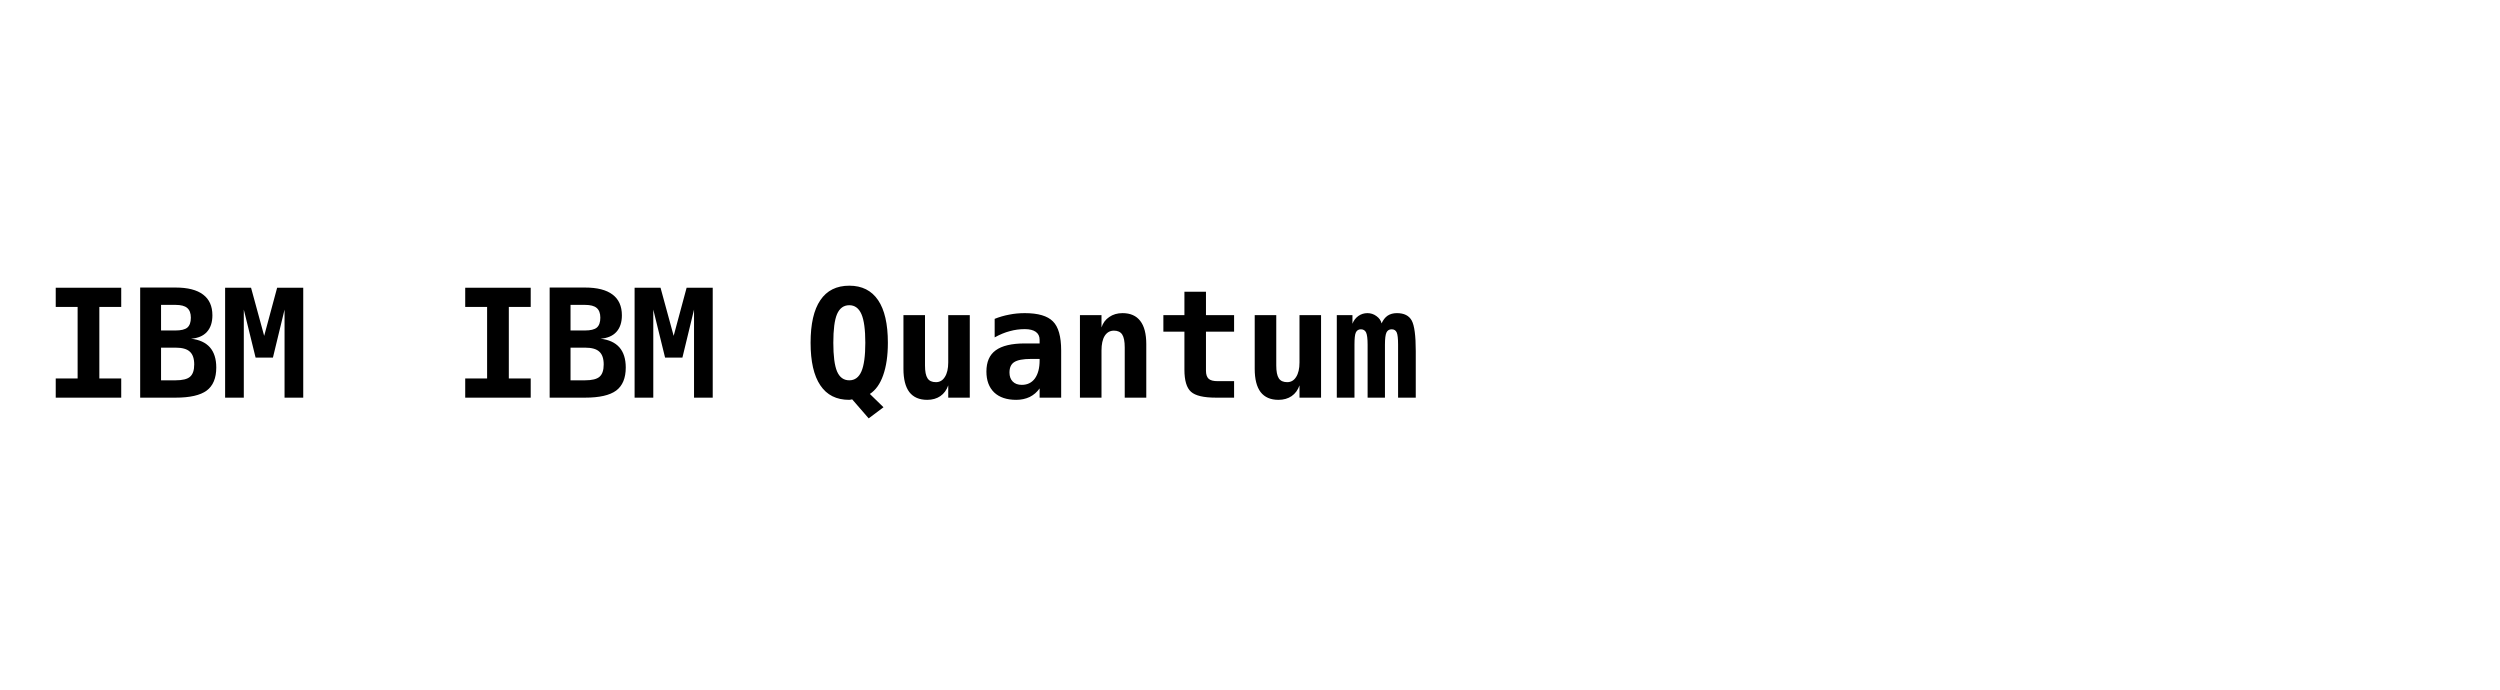
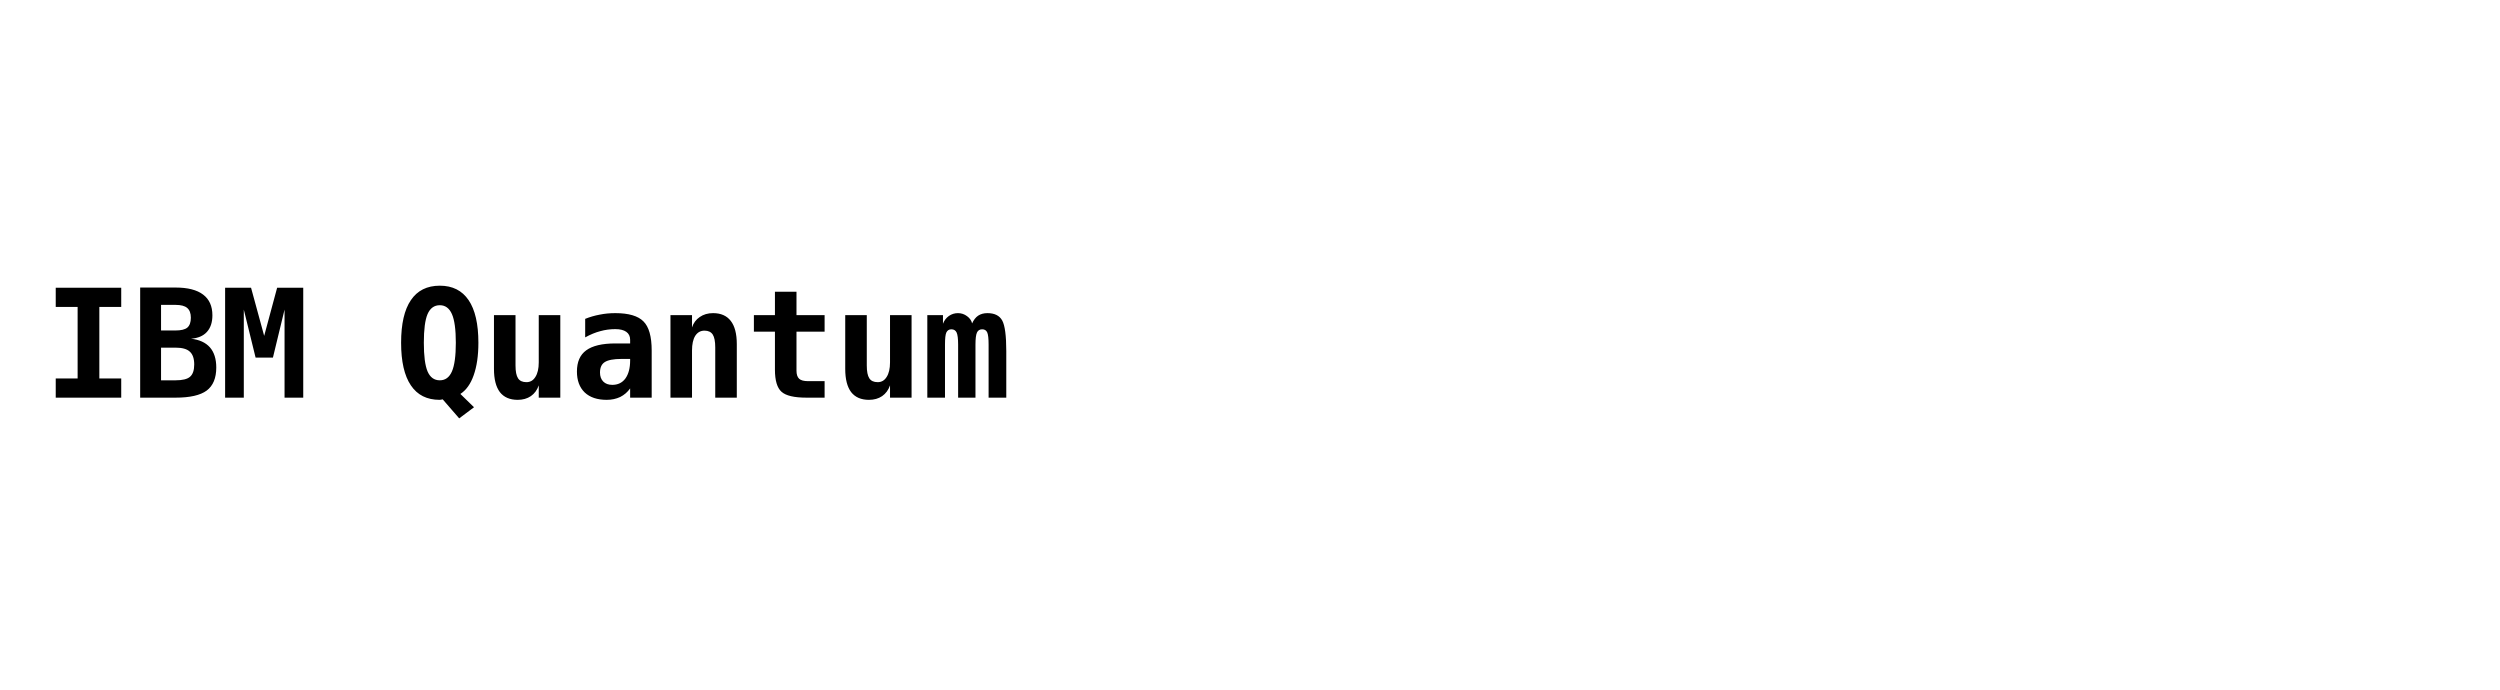
<svg xmlns="http://www.w3.org/2000/svg" data-generated="qpubench" viewBox="0 0 232 64" width="232" height="64" role="img" aria-label="IBM Quantum">
  <style>
    text { font-family: "IBM Plex Mono", ui-monospace, SFMono-Regular, Menlo, Consolas, monospace; fill: #000000; letter-spacing: -0.02em; }
    .wm { font-weight: 600; }
-     .mg { font-weight: 600; }
  </style>
-   <text class="mg" x="4" y="36.9" font-size="14">IBM</text>
-   <text class="wm" x="42" y="36.9" font-size="14">IBM Quantum</text>
+   <text class="wm" x="4" y="36.9" font-size="14">IBM Quantum</text>
</svg>
